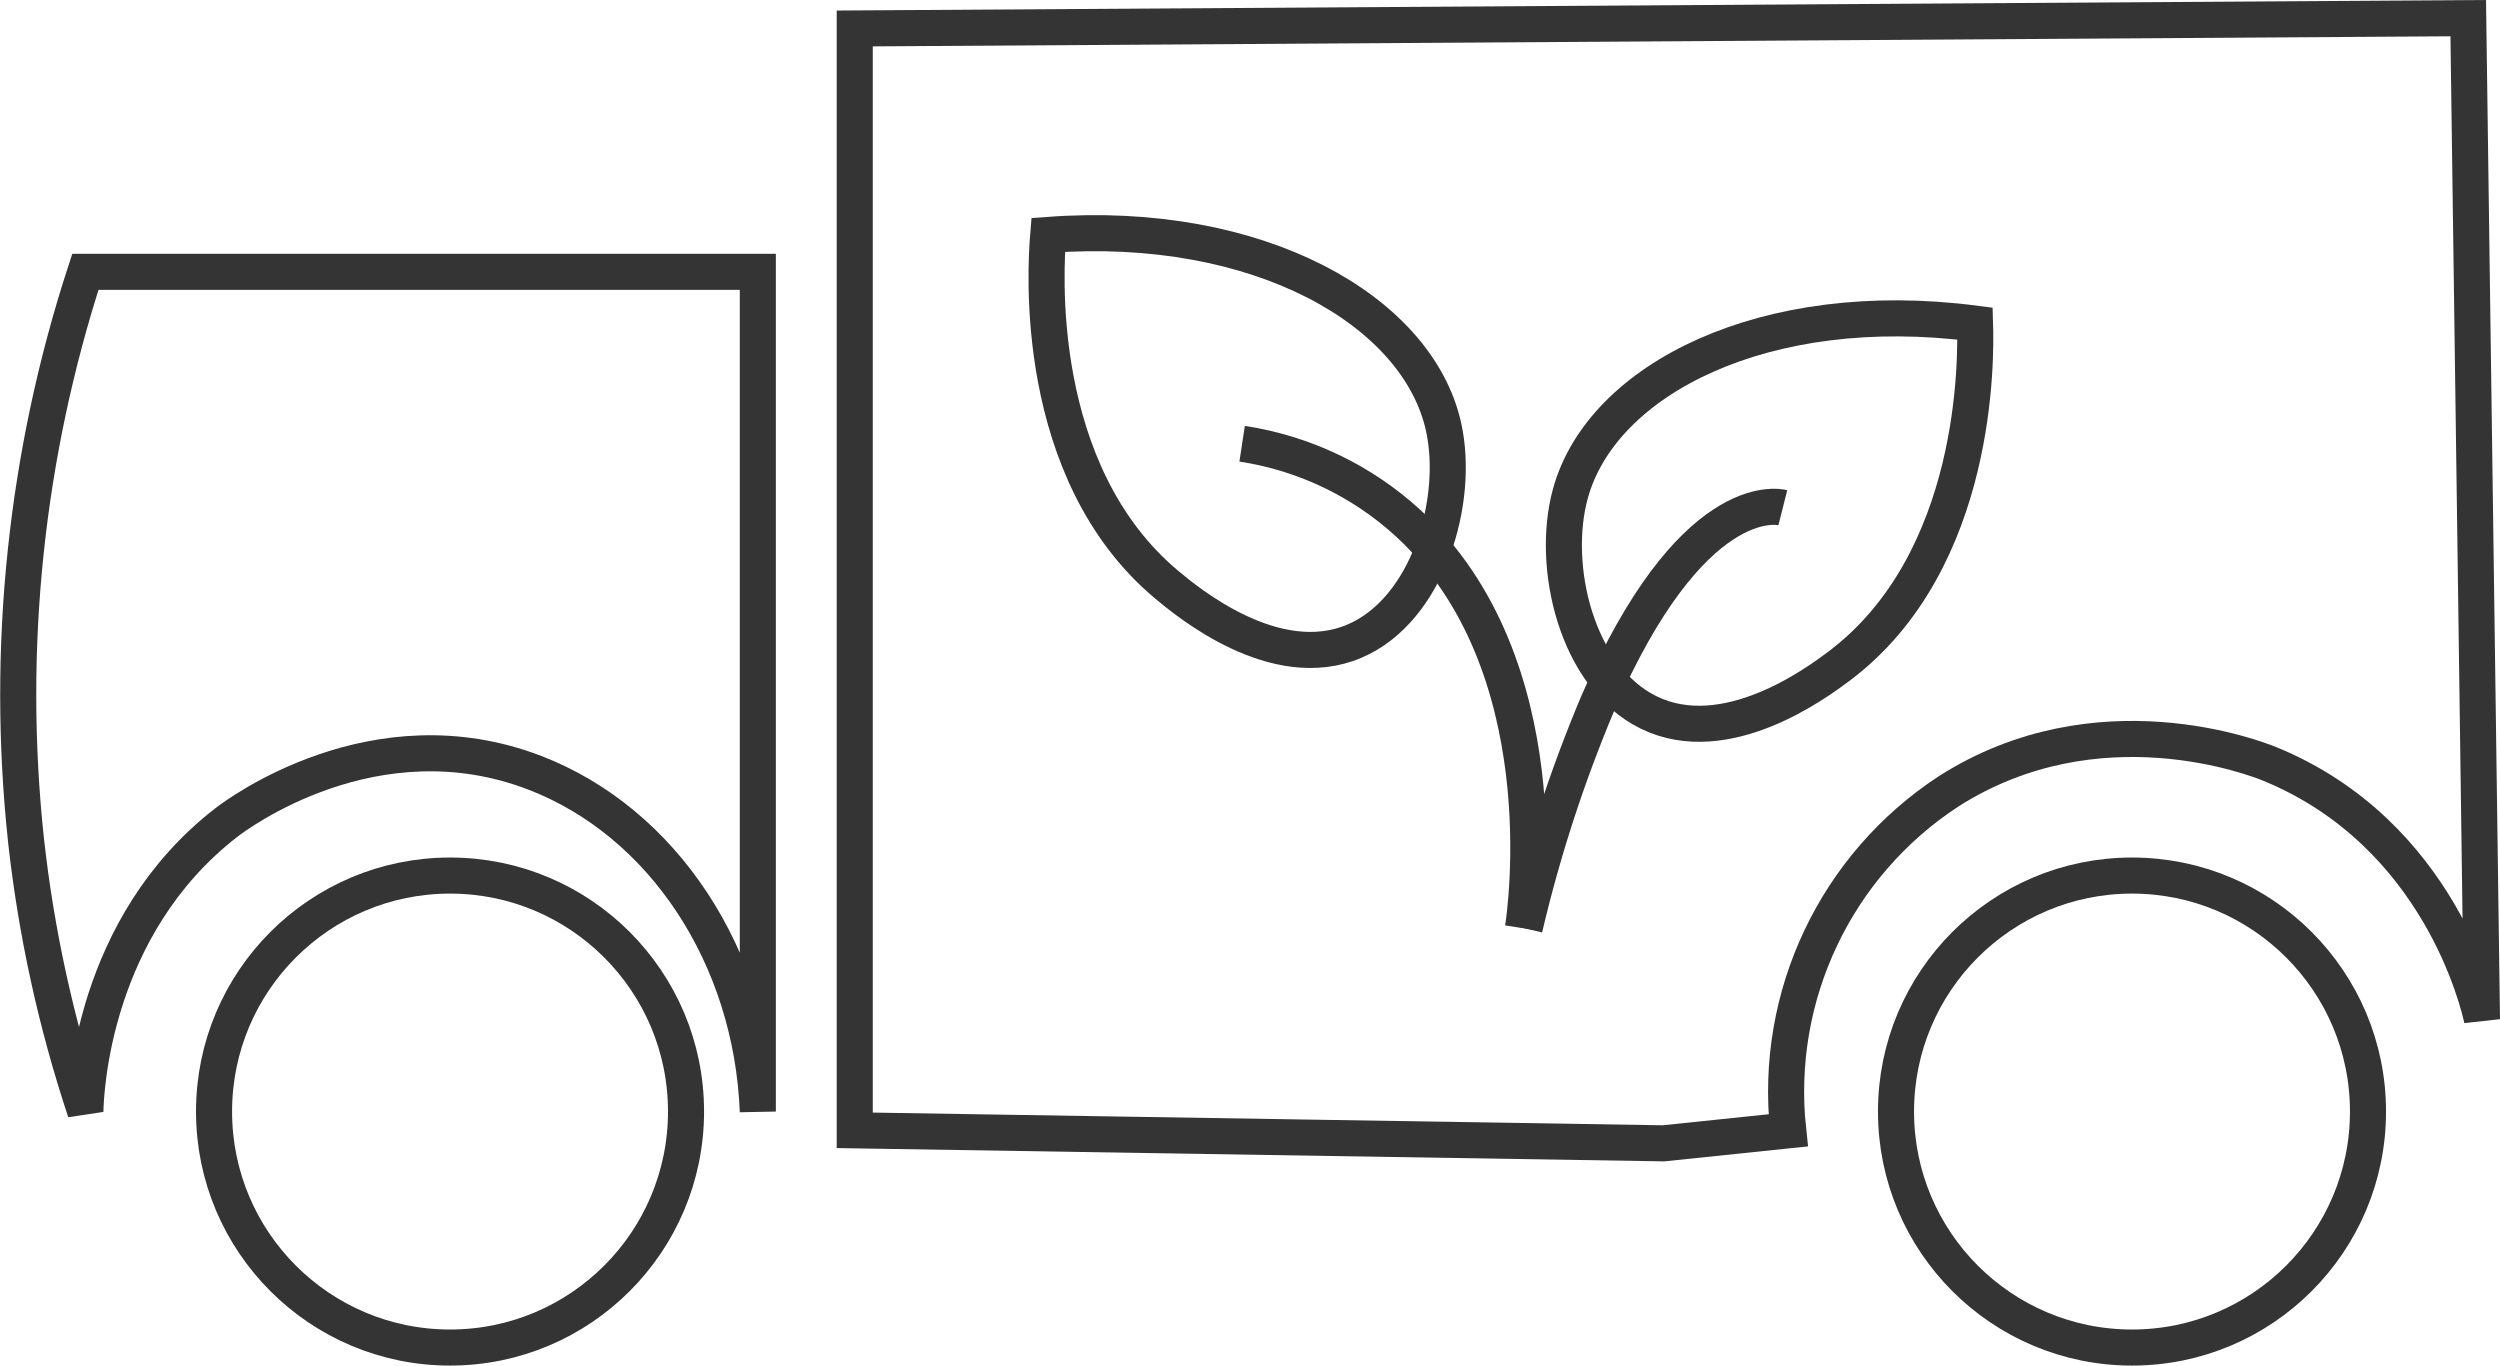
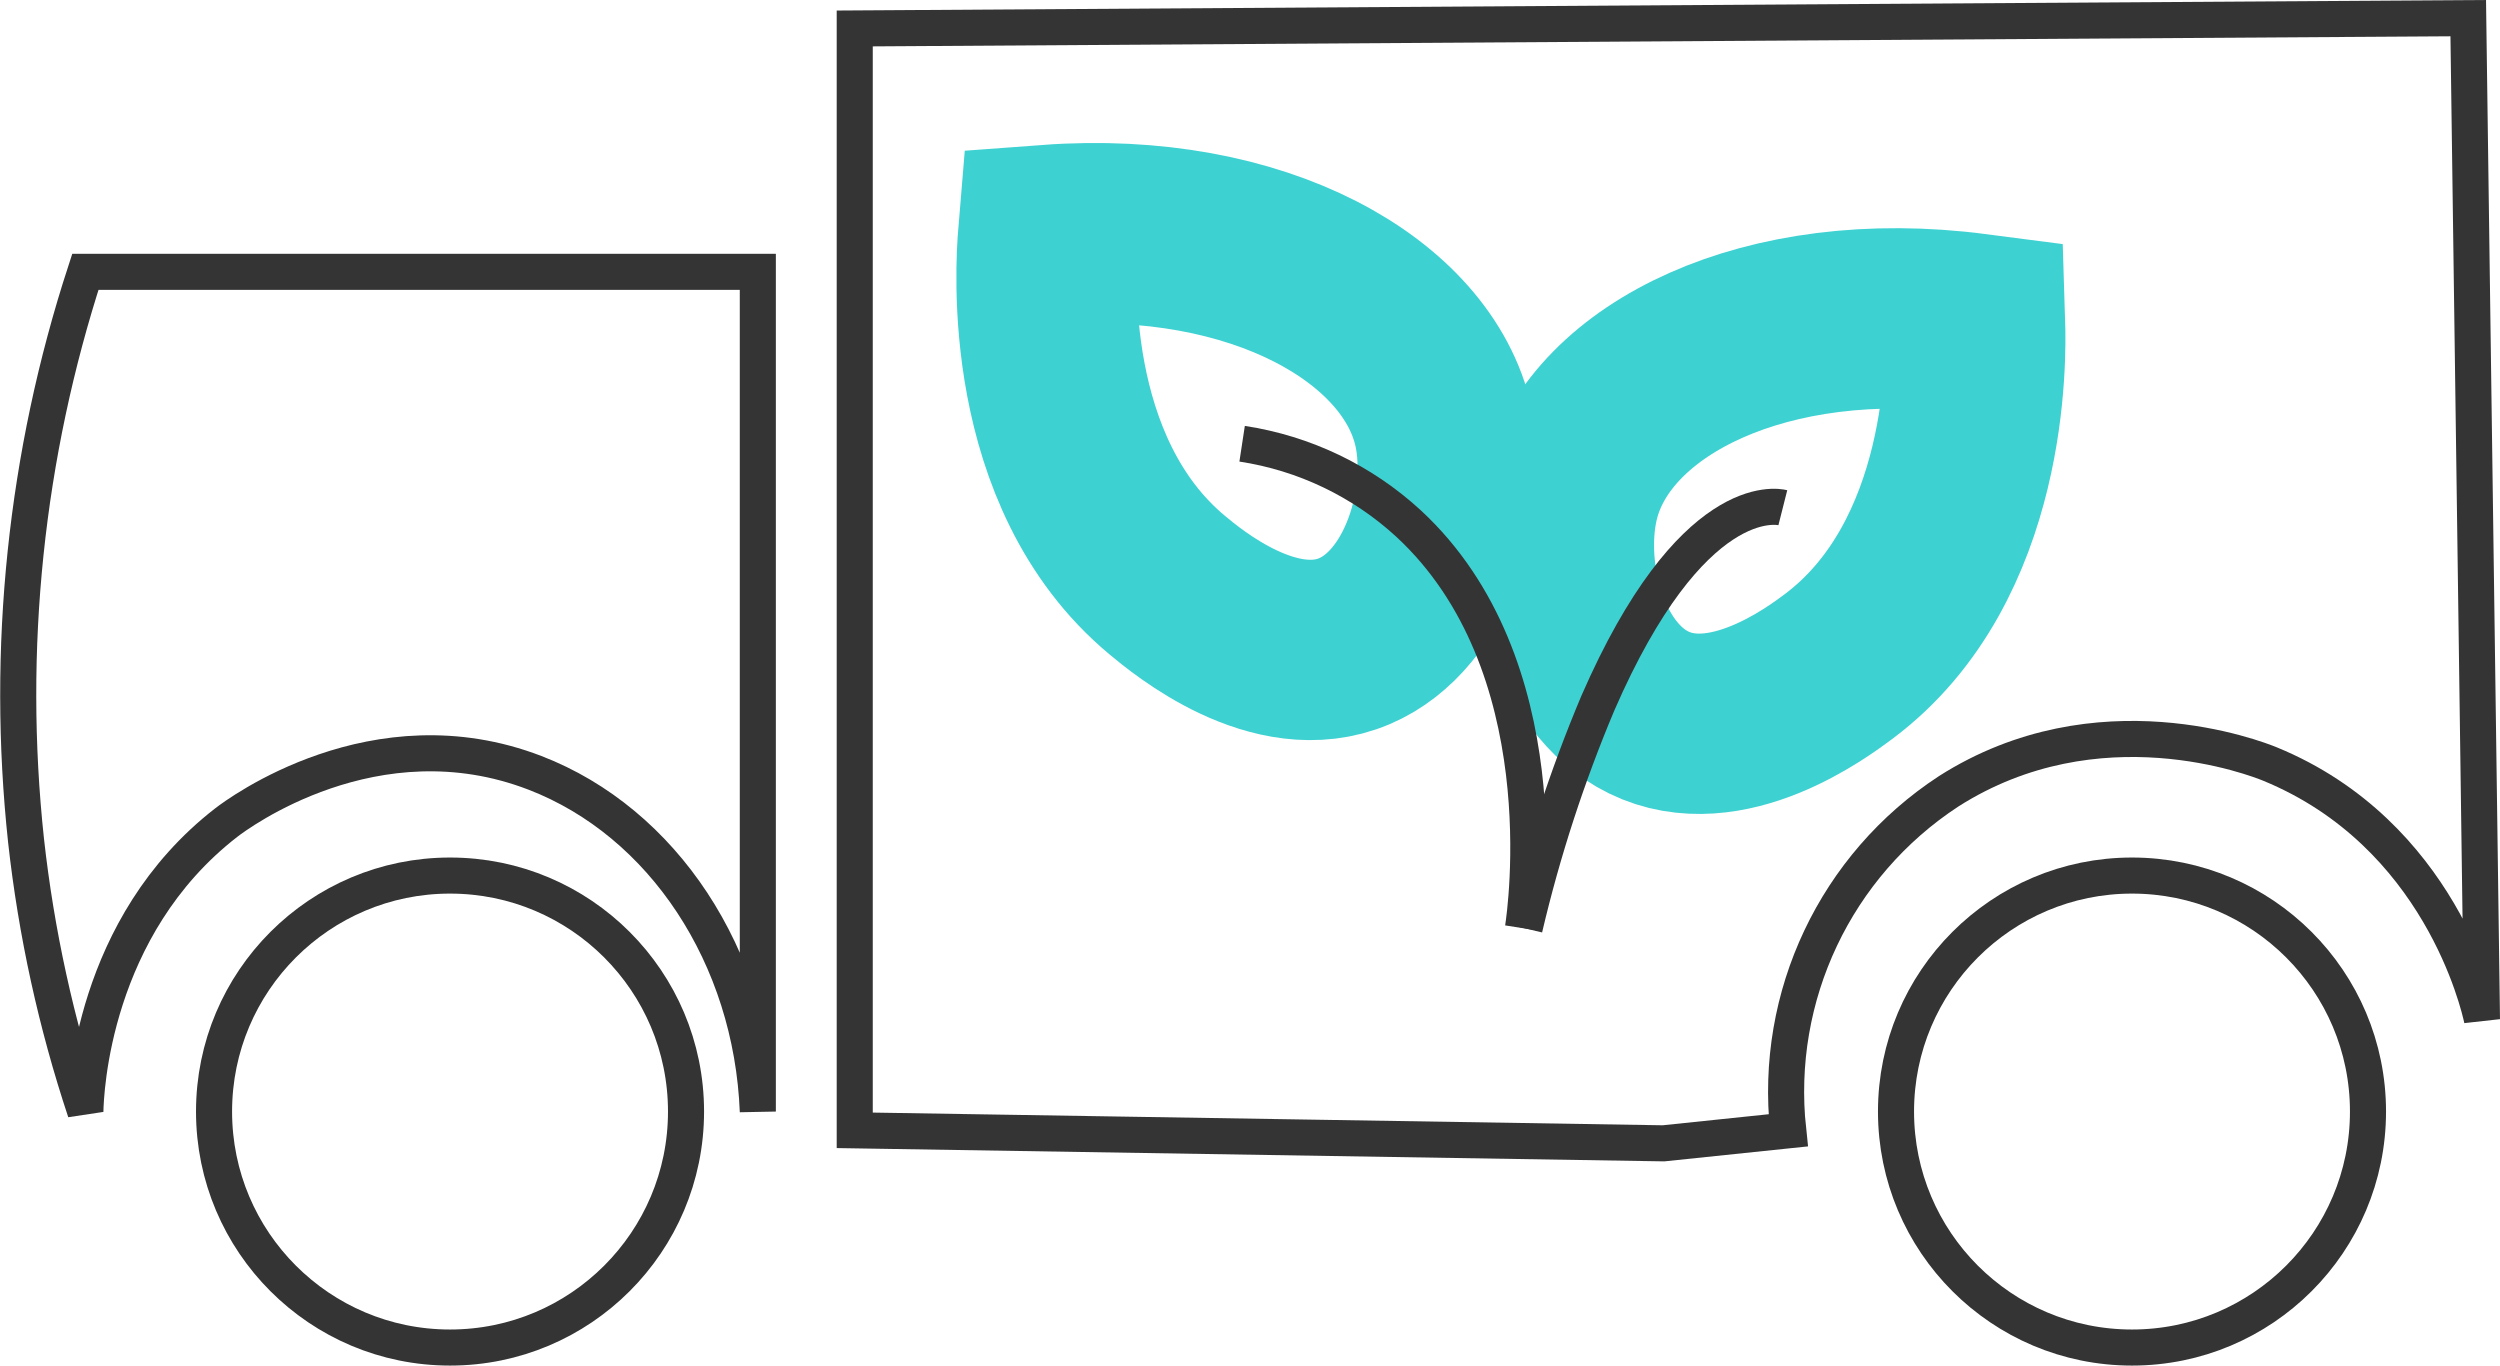
<svg xmlns="http://www.w3.org/2000/svg" width="138.628" height="75.723" viewBox="0 0 138.628 75.723">
  <g id="Calque_2" data-name="Calque 2" transform="translate(-276.272 -274.047)">
    <g id="Groupe_574" data-name="Groupe 574">
      <path id="Tracé_291" data-name="Tracé 291" d="M413.9,330.574c-.171-.811-2.35-10.29-11.742-14.156-.757-.311-9.563-3.759-17.829,1.507a19.907,19.907,0,0,0-8.9,18.8l-6.915.721-44.846-.721v-61.1l89.471-.572Q413.518,302.812,413.9,330.574Z" fill="none" stroke="#353434" stroke-width="2" />
      <path id="Tracé_292" data-name="Tracé 292" d="M318.294,335.684c-.335-8.593-5.254-16.044-12.358-18.782-8.869-3.417-16.512,2.291-17.108,2.751-7.459,5.773-7.8,14.986-7.822,16.03a73.254,73.254,0,0,1-3.29-15.027,75.71,75.71,0,0,1,3.29-31.537h37.288Z" fill="none" stroke="#353434" stroke-width="2" />
      <g id="Groupe_573" data-name="Groupe 573">
-         <path id="Tracé_293" data-name="Tracé 293" d="M367.681,313.548c-3.994-1.965-5.436-8.1-4.33-12.129,1.749-6.372,10.83-10.94,22.439-9.428.055,1.742.254,13.179-7.585,19.028C377.053,311.877,371.981,315.663,367.681,313.548Z" fill="none" stroke="#353434" stroke-width="2" />
-         <path id="Tracé_294" data-name="Tracé 294" d="M351.379,309.6c4.089-1.742,5.842-7.791,4.943-11.872-1.421-6.46-10.257-11.523-21.925-10.654-.145,1.736-.929,13.147,6.6,19.42C342.1,307.412,346.979,311.473,351.379,309.6Z" fill="none" stroke="#353434" stroke-width="2" />
+         <path id="Tracé_293" data-name="Tracé 293" d="M367.681,313.548c-3.994-1.965-5.436-8.1-4.33-12.129,1.749-6.372,10.83-10.94,22.439-9.428.055,1.742.254,13.179-7.585,19.028C377.053,311.877,371.981,315.663,367.681,313.548Z" fill="none" stroke="#3ED1D2" stroke-width="10" />
+         <path id="Tracé_294" data-name="Tracé 294" d="M351.379,309.6c4.089-1.742,5.842-7.791,4.943-11.872-1.421-6.46-10.257-11.523-21.925-10.654-.145,1.736-.929,13.147,6.6,19.42C342.1,307.412,346.979,311.473,351.379,309.6Z" fill="none" stroke="#3ED1D2" stroke-width="10" />
        <path id="Tracé_295" data-name="Tracé 295" d="M360.722,325.517c.148-.942,2.1-14.632-6.352-22.446a17.531,17.531,0,0,0-9.221-4.418" fill="none" stroke="#353434" stroke-width="2" />
        <path id="Tracé_296" data-name="Tracé 296" d="M375.132,302.2c-.324-.082-5.09-1.03-10.259,10.842a78.146,78.146,0,0,0-4.063,12.481" fill="none" stroke="#353434" stroke-width="2" />
      </g>
      <circle id="Ellipse_6" data-name="Ellipse 6" cx="13.086" cy="13.086" r="13.086" transform="translate(288.141 322.598)" fill="none" stroke="#353434" stroke-width="2" />
      <circle id="Ellipse_7" data-name="Ellipse 7" cx="13.086" cy="13.086" r="13.086" transform="translate(381.408 322.598)" fill="none" stroke="#353434" stroke-width="2" />
    </g>
  </g>
</svg>
